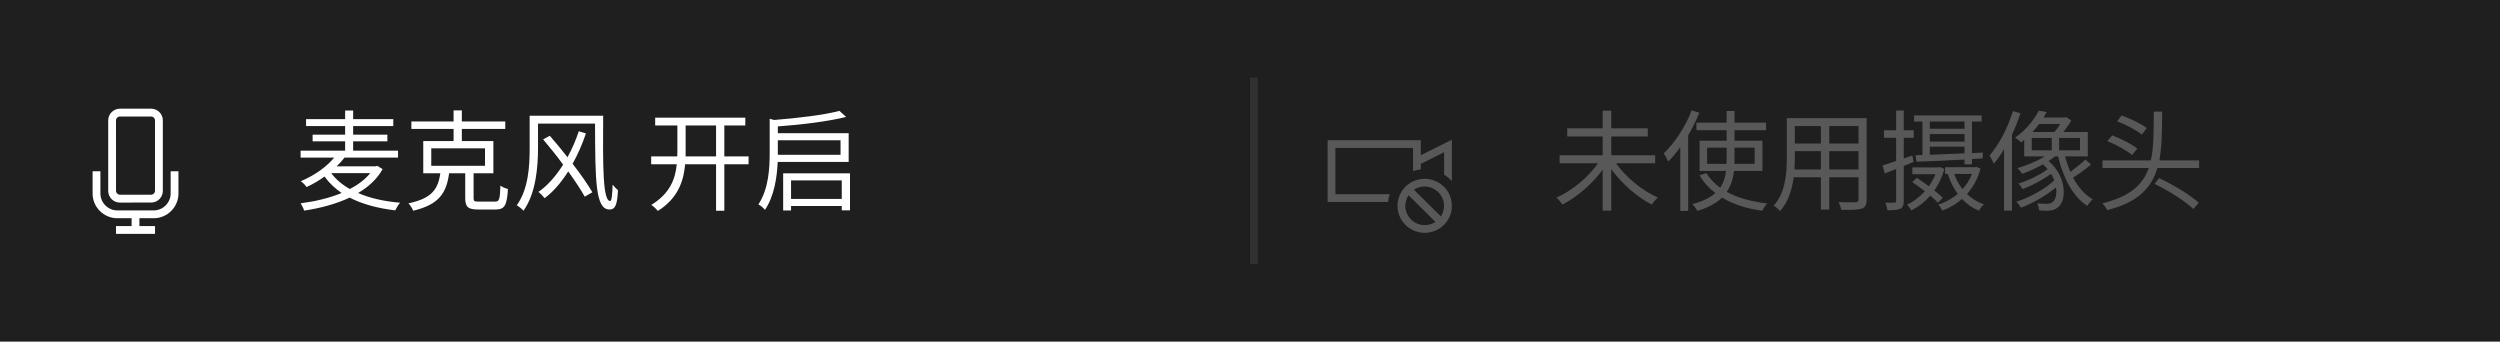
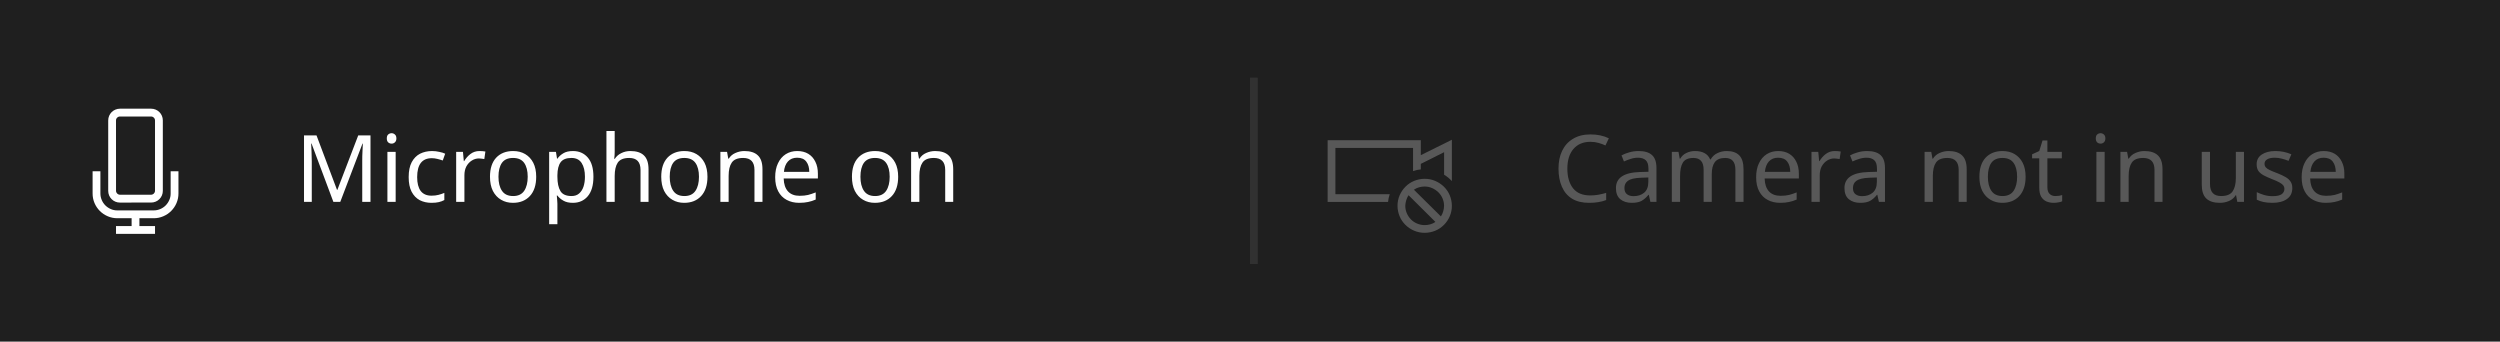
<svg xmlns="http://www.w3.org/2000/svg" width="322" height="44" viewBox="0 0 322 44">
  <defs>
    <clipPath id="clip-On-Disabled">
      <rect width="322" height="44" />
    </clipPath>
  </defs>
  <g id="On-Disabled" clip-path="url(#clip-On-Disabled)">
    <rect width="322" height="44" fill="#f1f1f1" />
    <g id="Background" fill="#1f1f1f">
      <path d="M 321.5 43.5 L 0.5 43.5 L 0.5 0.5 L 321.5 0.5 L 321.5 43.5 Z" stroke="none" />
      <path d="M 1 1 L 1 43 L 321 43 L 321 1 L 1 1 M 0 0 L 322 0 L 322 44 L 0 44 L 0 0 Z" stroke="none" fill="#1f1f1f" />
    </g>
    <rect id="Divider" width="1" height="24" transform="translate(161 10)" fill="#313131" />
-     <text id="Camera_label" data-name="Camera label" transform="translate(200 13)" fill="#585858" font-size="14" font-family="DengXian">
-       <tspan x="0" y="13">未使用摄像头</tspan>
+     <text id="Camera_label" data-name="Camera label" transform="translate(200 13)" fill="#585858" font-size="12" font-family="SegoeUI, Segoe UI">
+       <tspan x="0" y="13">Camera not in use</tspan>
    </text>
    <path id="Camera_disabled_icon" data-name="Camera disabled icon" d="M12.5,509.031a3.408,3.408,0,0,1,1.359.272,3.634,3.634,0,0,1,1.117.745,3.348,3.348,0,0,1,.75,1.1A3.555,3.555,0,0,1,16,512.508a3.35,3.35,0,0,1-.273,1.351,3.608,3.608,0,0,1-.75,1.11,3.371,3.371,0,0,1-1.109.745,3.617,3.617,0,0,1-1.367.272,3.407,3.407,0,0,1-1.359-.272,3.634,3.634,0,0,1-1.117-.745,3.347,3.347,0,0,1-.75-1.1A3.555,3.555,0,0,1,9,512.508a3.351,3.351,0,0,1,.273-1.351,3.608,3.608,0,0,1,.75-1.11,3.371,3.371,0,0,1,1.109-.745A3.616,3.616,0,0,1,12.5,509.031ZM10,512.508a2.393,2.393,0,0,0,.2.963,2.585,2.585,0,0,0,.531.792,2.423,2.423,0,0,0,.8.536,2.491,2.491,0,0,0,.977.194,2.591,2.591,0,0,0,.719-.1,2.241,2.241,0,0,0,.656-.31l-3.461-3.439a2.334,2.334,0,0,0-.3.652A2.76,2.76,0,0,0,10,512.508Zm4.586,1.366a2.333,2.333,0,0,0,.3-.652,2.759,2.759,0,0,0,.109-.714,2.393,2.393,0,0,0-.2-.963,2.428,2.428,0,0,0-.539-.784,2.725,2.725,0,0,0-.8-.536,2.353,2.353,0,0,0-.969-.2,2.593,2.593,0,0,0-.719.1,2.245,2.245,0,0,0-.656.311ZM16,504v5.326a4.453,4.453,0,0,0-1-.823v-2.9l-3,1.5v.714a4.157,4.157,0,0,0-.508.078,4.1,4.1,0,0,0-.492.14v-2.981H1v5.962H8a4.038,4.038,0,0,0-.219.994H0v-7.95H12v1.925Z" transform="translate(171 -486)" fill="#585858" />
-     <text id="Mic_label" data-name="Mic label" transform="translate(38 13)" fill="#fff" font-size="14" font-family="DengXian">
-       <tspan x="0" y="13">麦克风 开启</tspan>
+     <text id="Mic_label" data-name="Mic label" transform="translate(38 13)" fill="#fff" font-size="12" font-family="SegoeUI, Segoe UI">
+       <tspan x="0" y="13">Microphone on</tspan>
    </text>
    <path id="Mic_on_icon" data-name="Mic on icon" d="M259.518,12.092a1.476,1.476,0,0,1-.589-.118,1.5,1.5,0,0,1-.8-.8,1.486,1.486,0,0,1-.118-.59V1.511a1.486,1.486,0,0,1,.118-.59,1.5,1.5,0,0,1,.8-.8A1.476,1.476,0,0,1,259.518,0h4.02a1.476,1.476,0,0,1,.589.118,1.5,1.5,0,0,1,.8.8,1.487,1.487,0,0,1,.118.59V10.58a1.487,1.487,0,0,1-.118.59,1.5,1.5,0,0,1-.8.8,1.476,1.476,0,0,1-.589.118Zm-.5-1.511a.51.51,0,0,0,.5.5h4.02a.51.51,0,0,0,.5-.5V1.511a.485.485,0,0,0-.149-.354.482.482,0,0,0-.353-.15h-4.02a.482.482,0,0,0-.353.15.485.485,0,0,0-.149.354Zm8.04-2.519v2.85a3.106,3.106,0,0,1-.251,1.244,3.2,3.2,0,0,1-1.7,1.7,3.085,3.085,0,0,1-1.241.252H262.03v1.008h2.01v1.008h-5.025V15.115h2.01V14.107h-1.837a3.085,3.085,0,0,1-1.241-.252,3.2,3.2,0,0,1-1.7-1.7A3.107,3.107,0,0,1,256,10.911V8.061h1.005v2.85a2.128,2.128,0,0,0,.173.85,2.2,2.2,0,0,0,.463.693,2.281,2.281,0,0,0,.7.472,1.981,1.981,0,0,0,.848.173h4.68a2.113,2.113,0,0,0,.848-.173,2.195,2.195,0,0,0,.691-.464,2.288,2.288,0,0,0,.471-.7,2,2,0,0,0,.173-.85V8.061Z" transform="translate(-244.073 14)" fill="#fff" />
  </g>
</svg>
